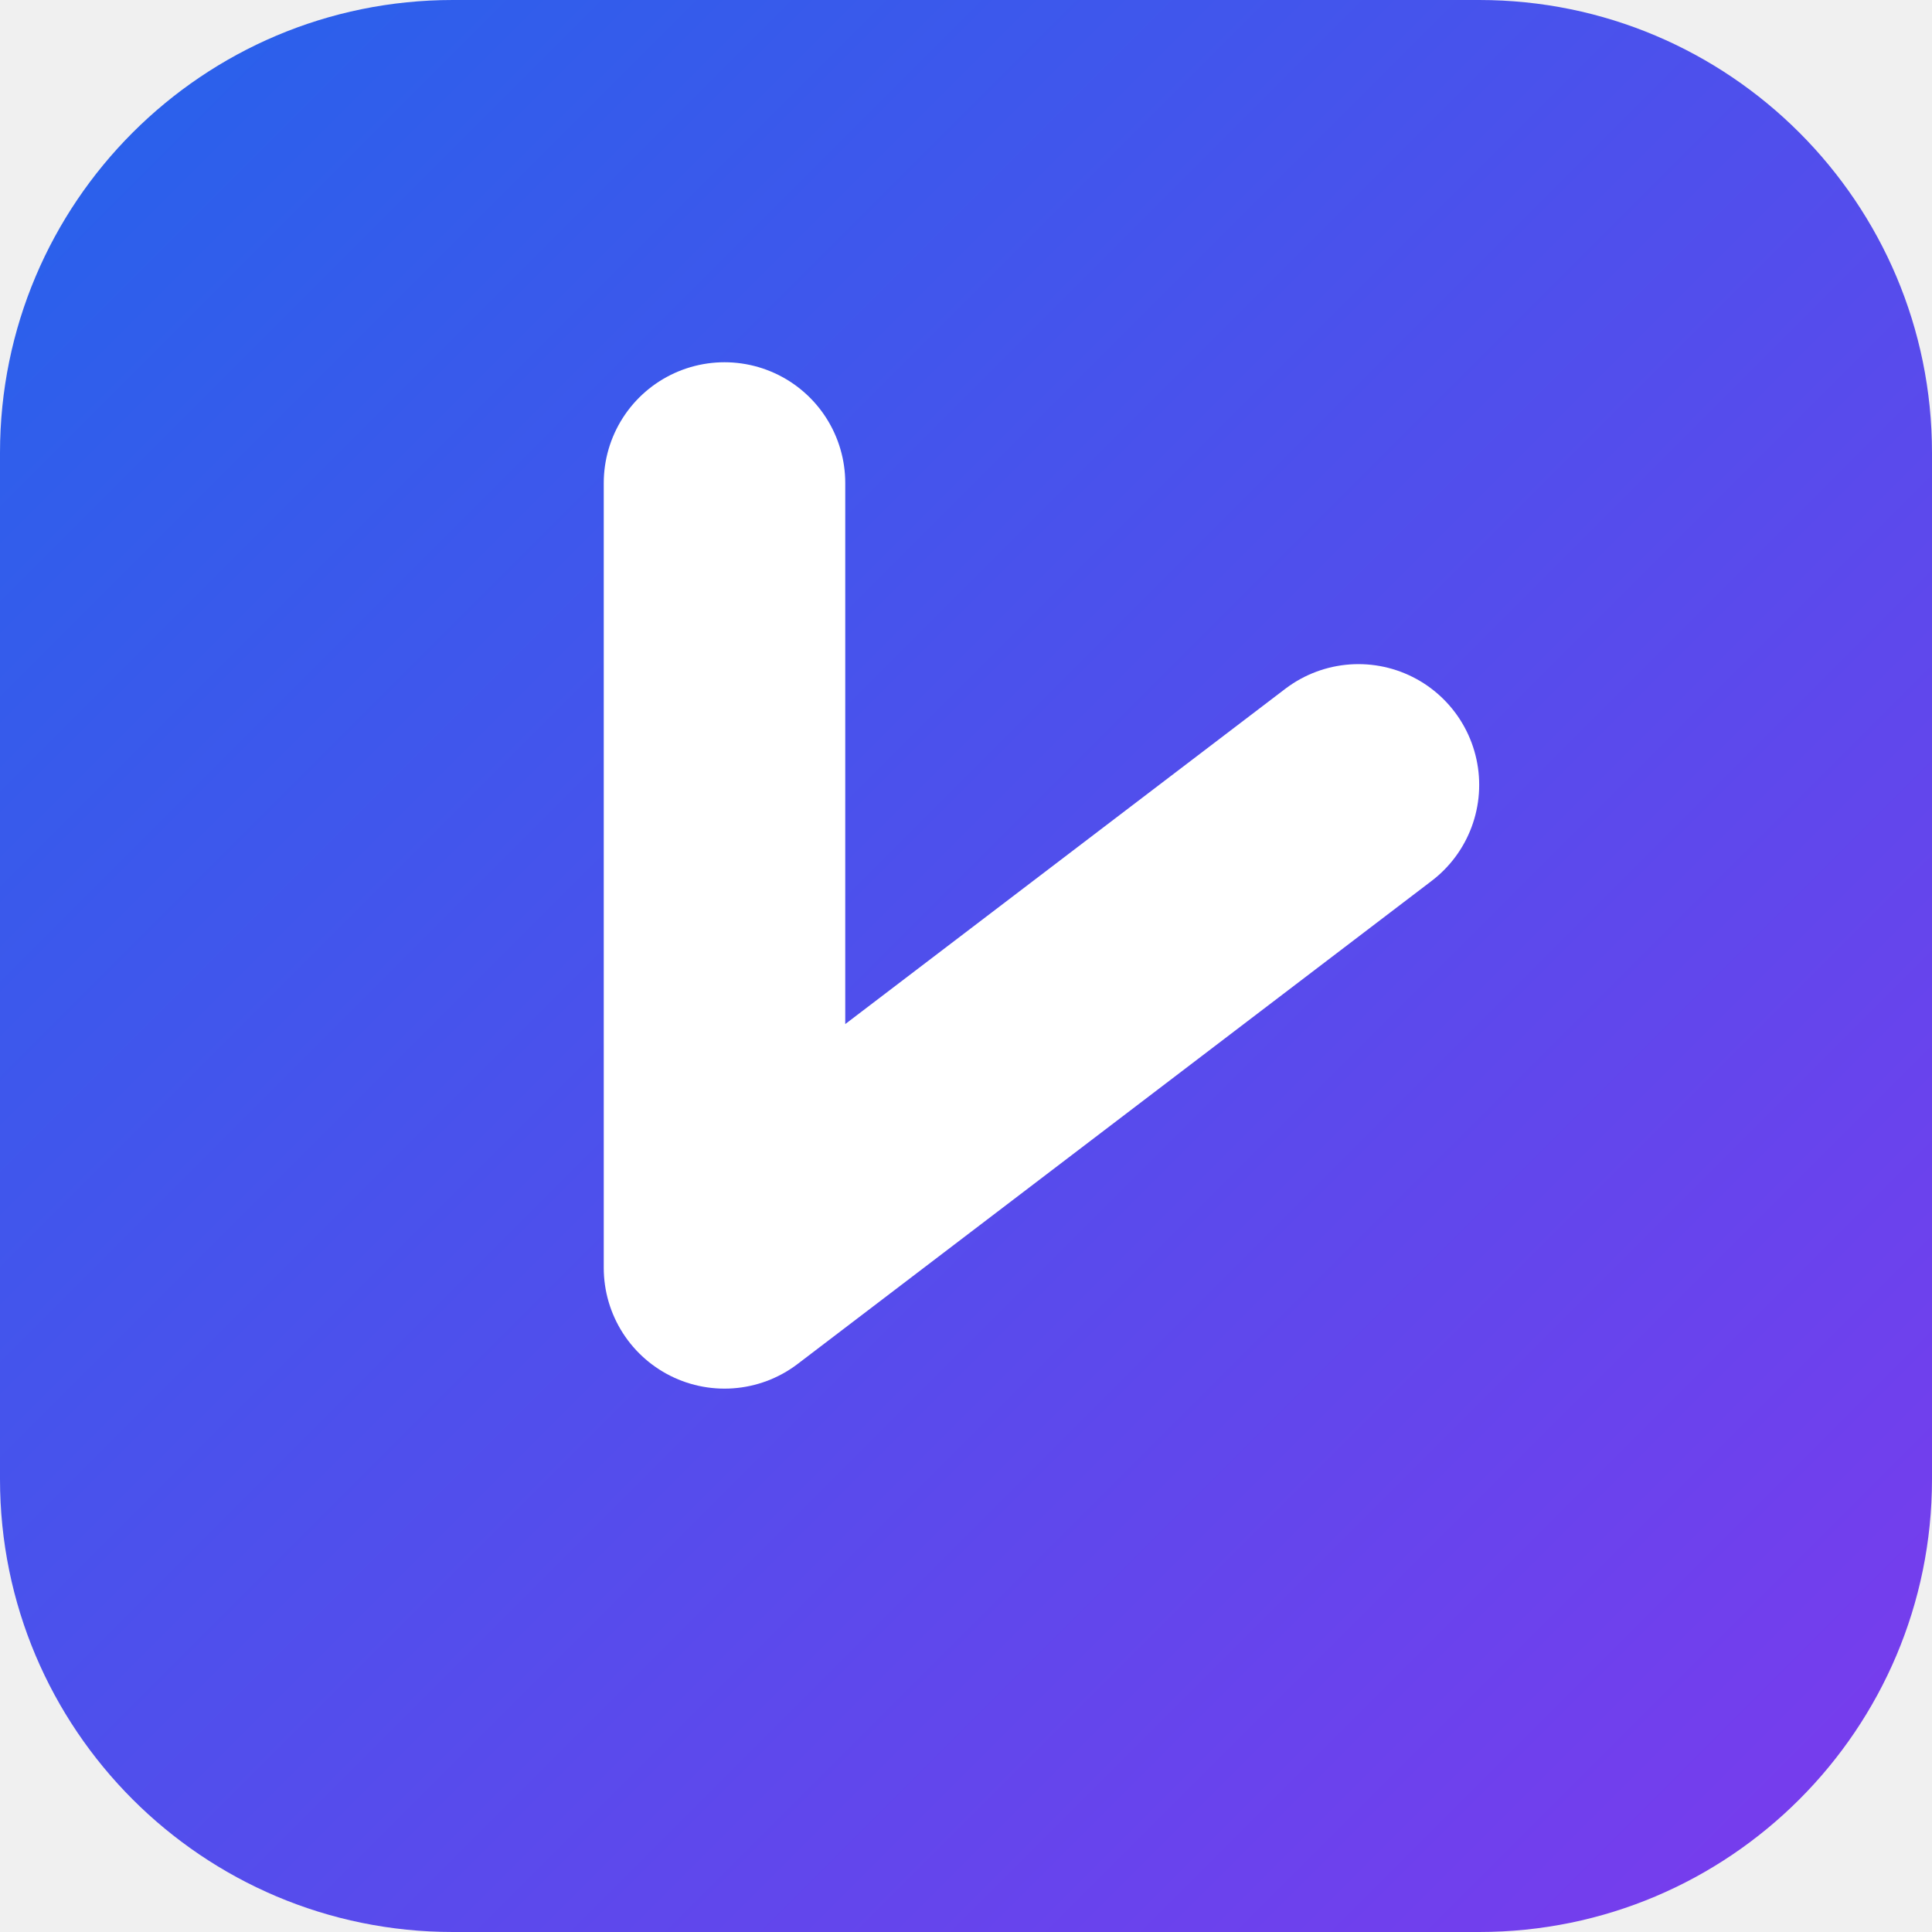
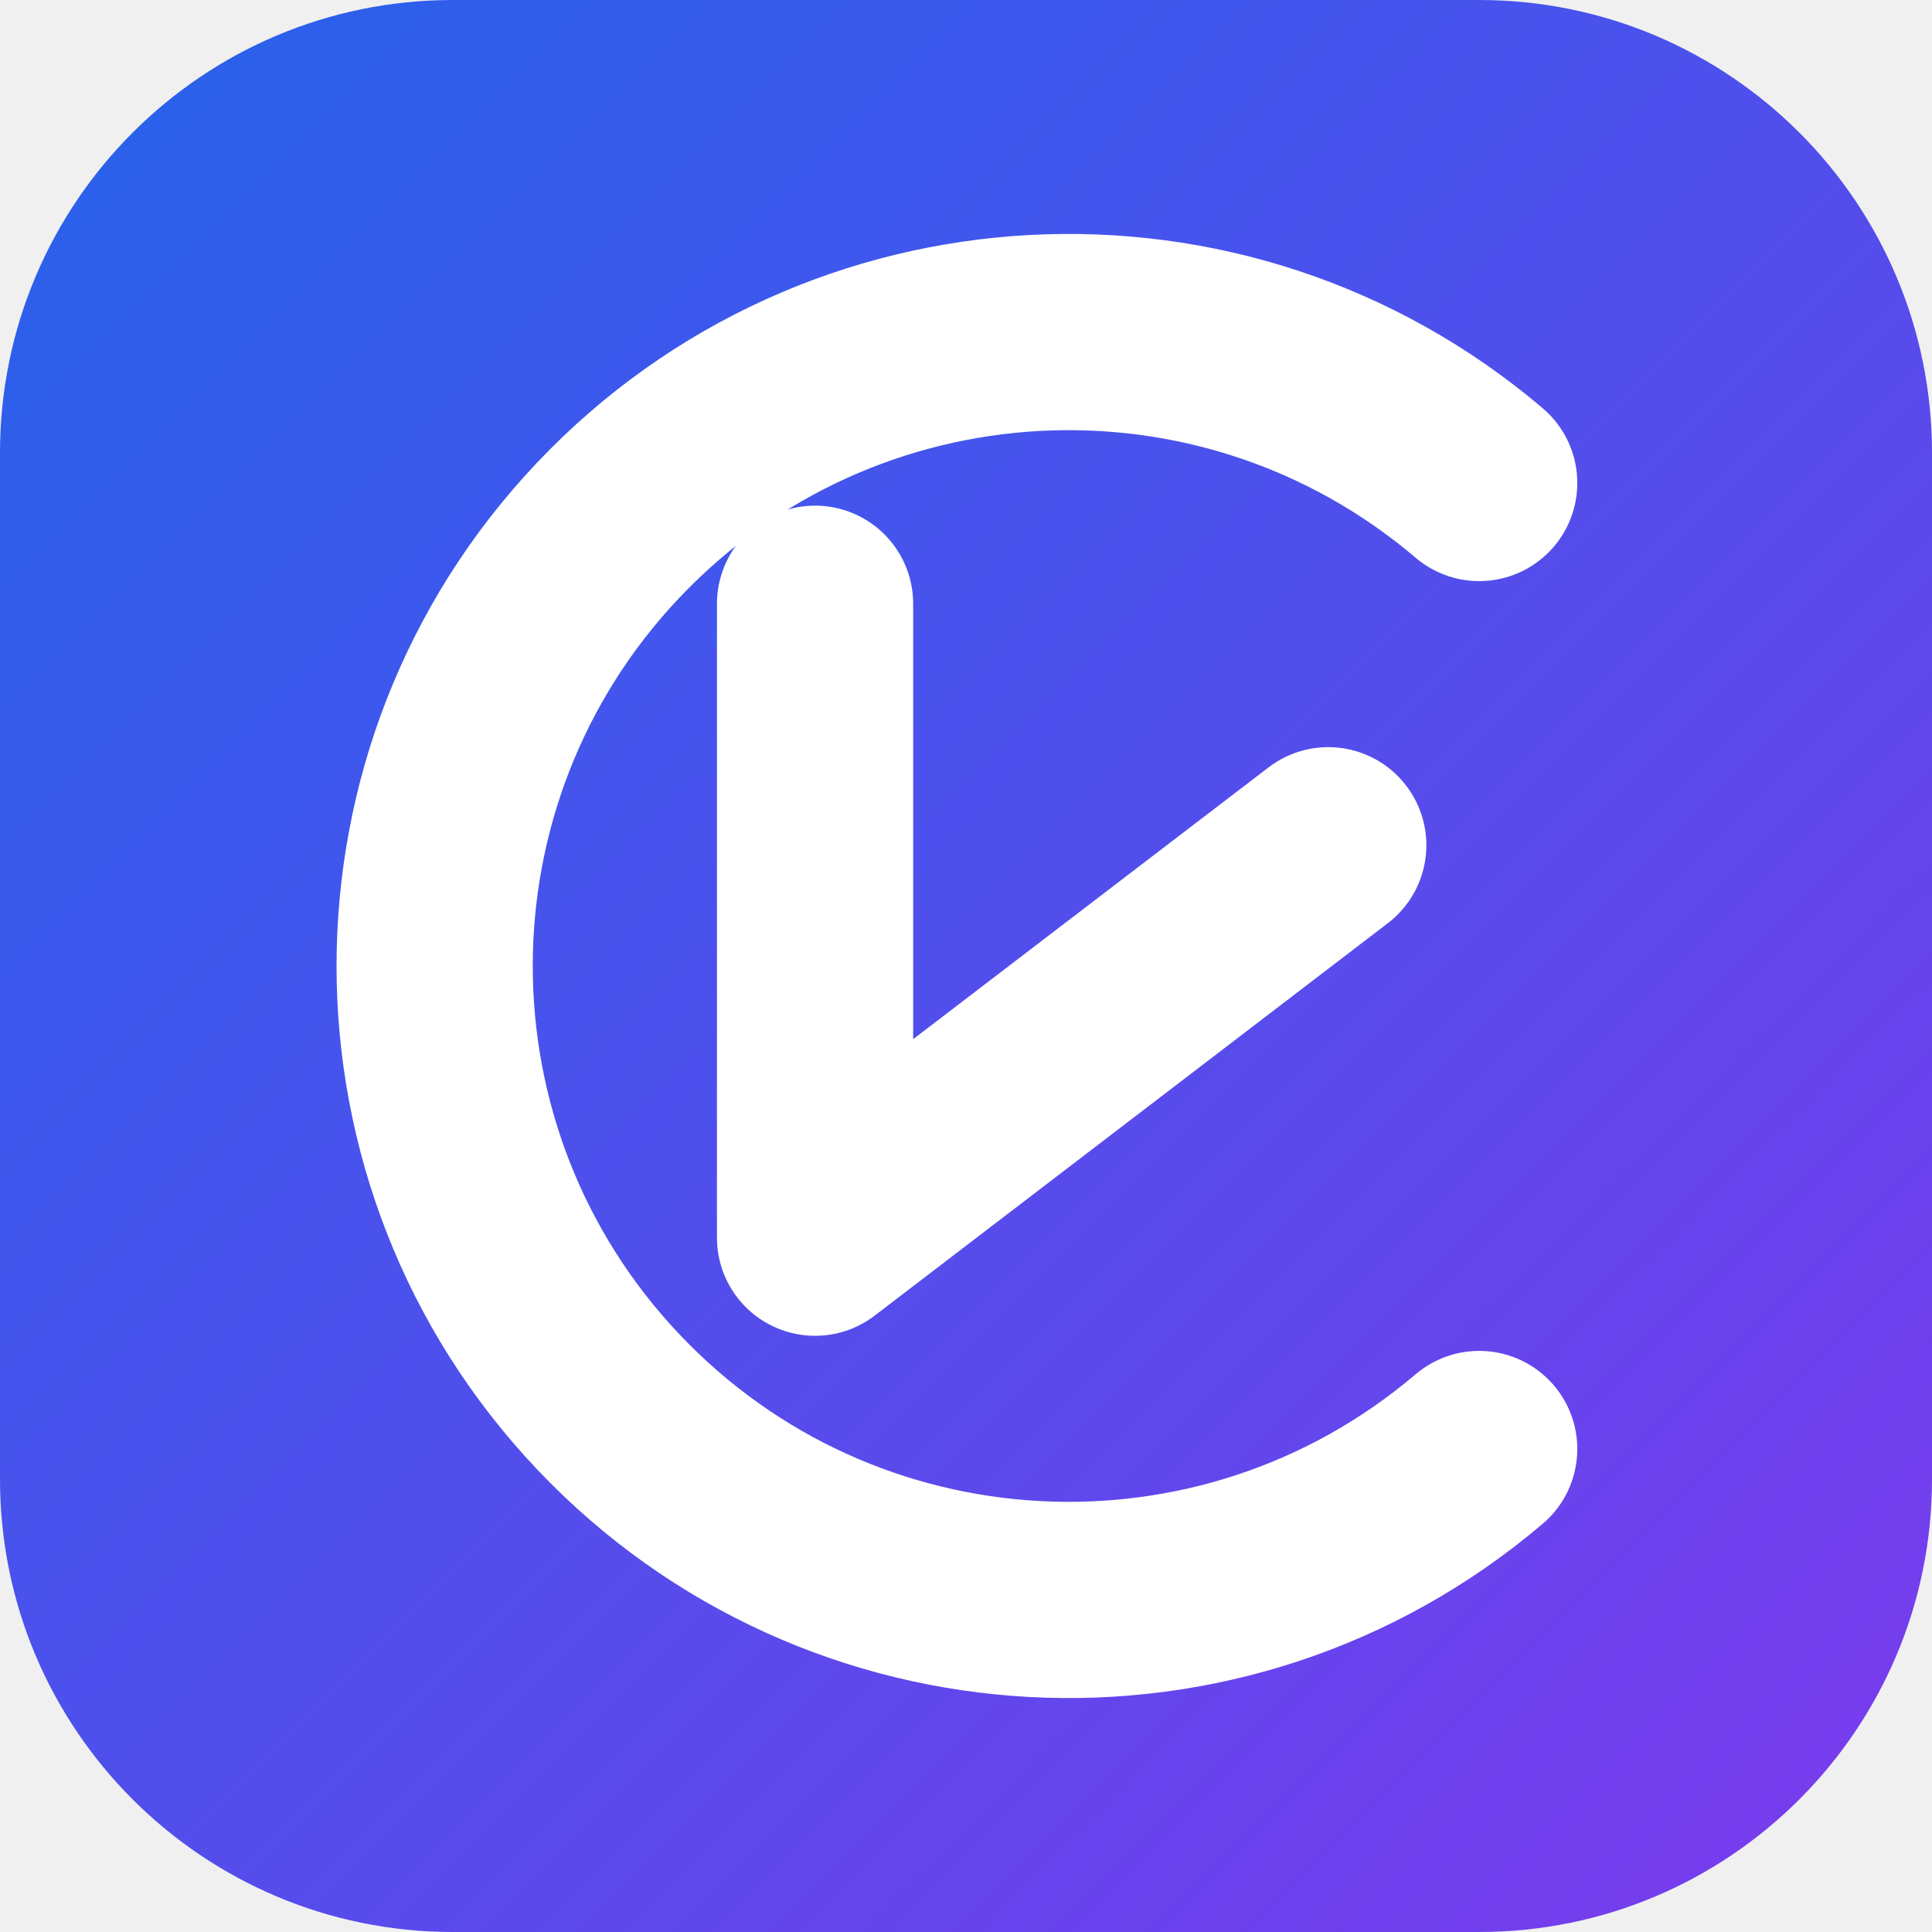
<svg xmlns="http://www.w3.org/2000/svg" viewBox="0 0 64 64">
  <defs>
    <linearGradient id="g" x1="0" y1="0" x2="1" y2="1">
      <stop offset="0" stop-color="#2563eb" />
      <stop offset="1" stop-color="#7c3aed" />
    </linearGradient>
  </defs>
  <rect width="64" height="64" rx="15" fill="url(#g)" />
-   <path d="M24 16 V42 L45 26" fill="none" stroke="#ffffff" stroke-width="8" stroke-linecap="round" stroke-linejoin="round" />
+   <path d="M49 16 A21 21 0 1 0 49 48" fill="none" stroke="#ffffff" stroke-width="6.5" stroke-linecap="round" />
+   <path d="M27 20 V41 L44 28" fill="none" stroke="#ffffff" stroke-width="6.5" stroke-linecap="round" stroke-linejoin="round" />
</svg>
